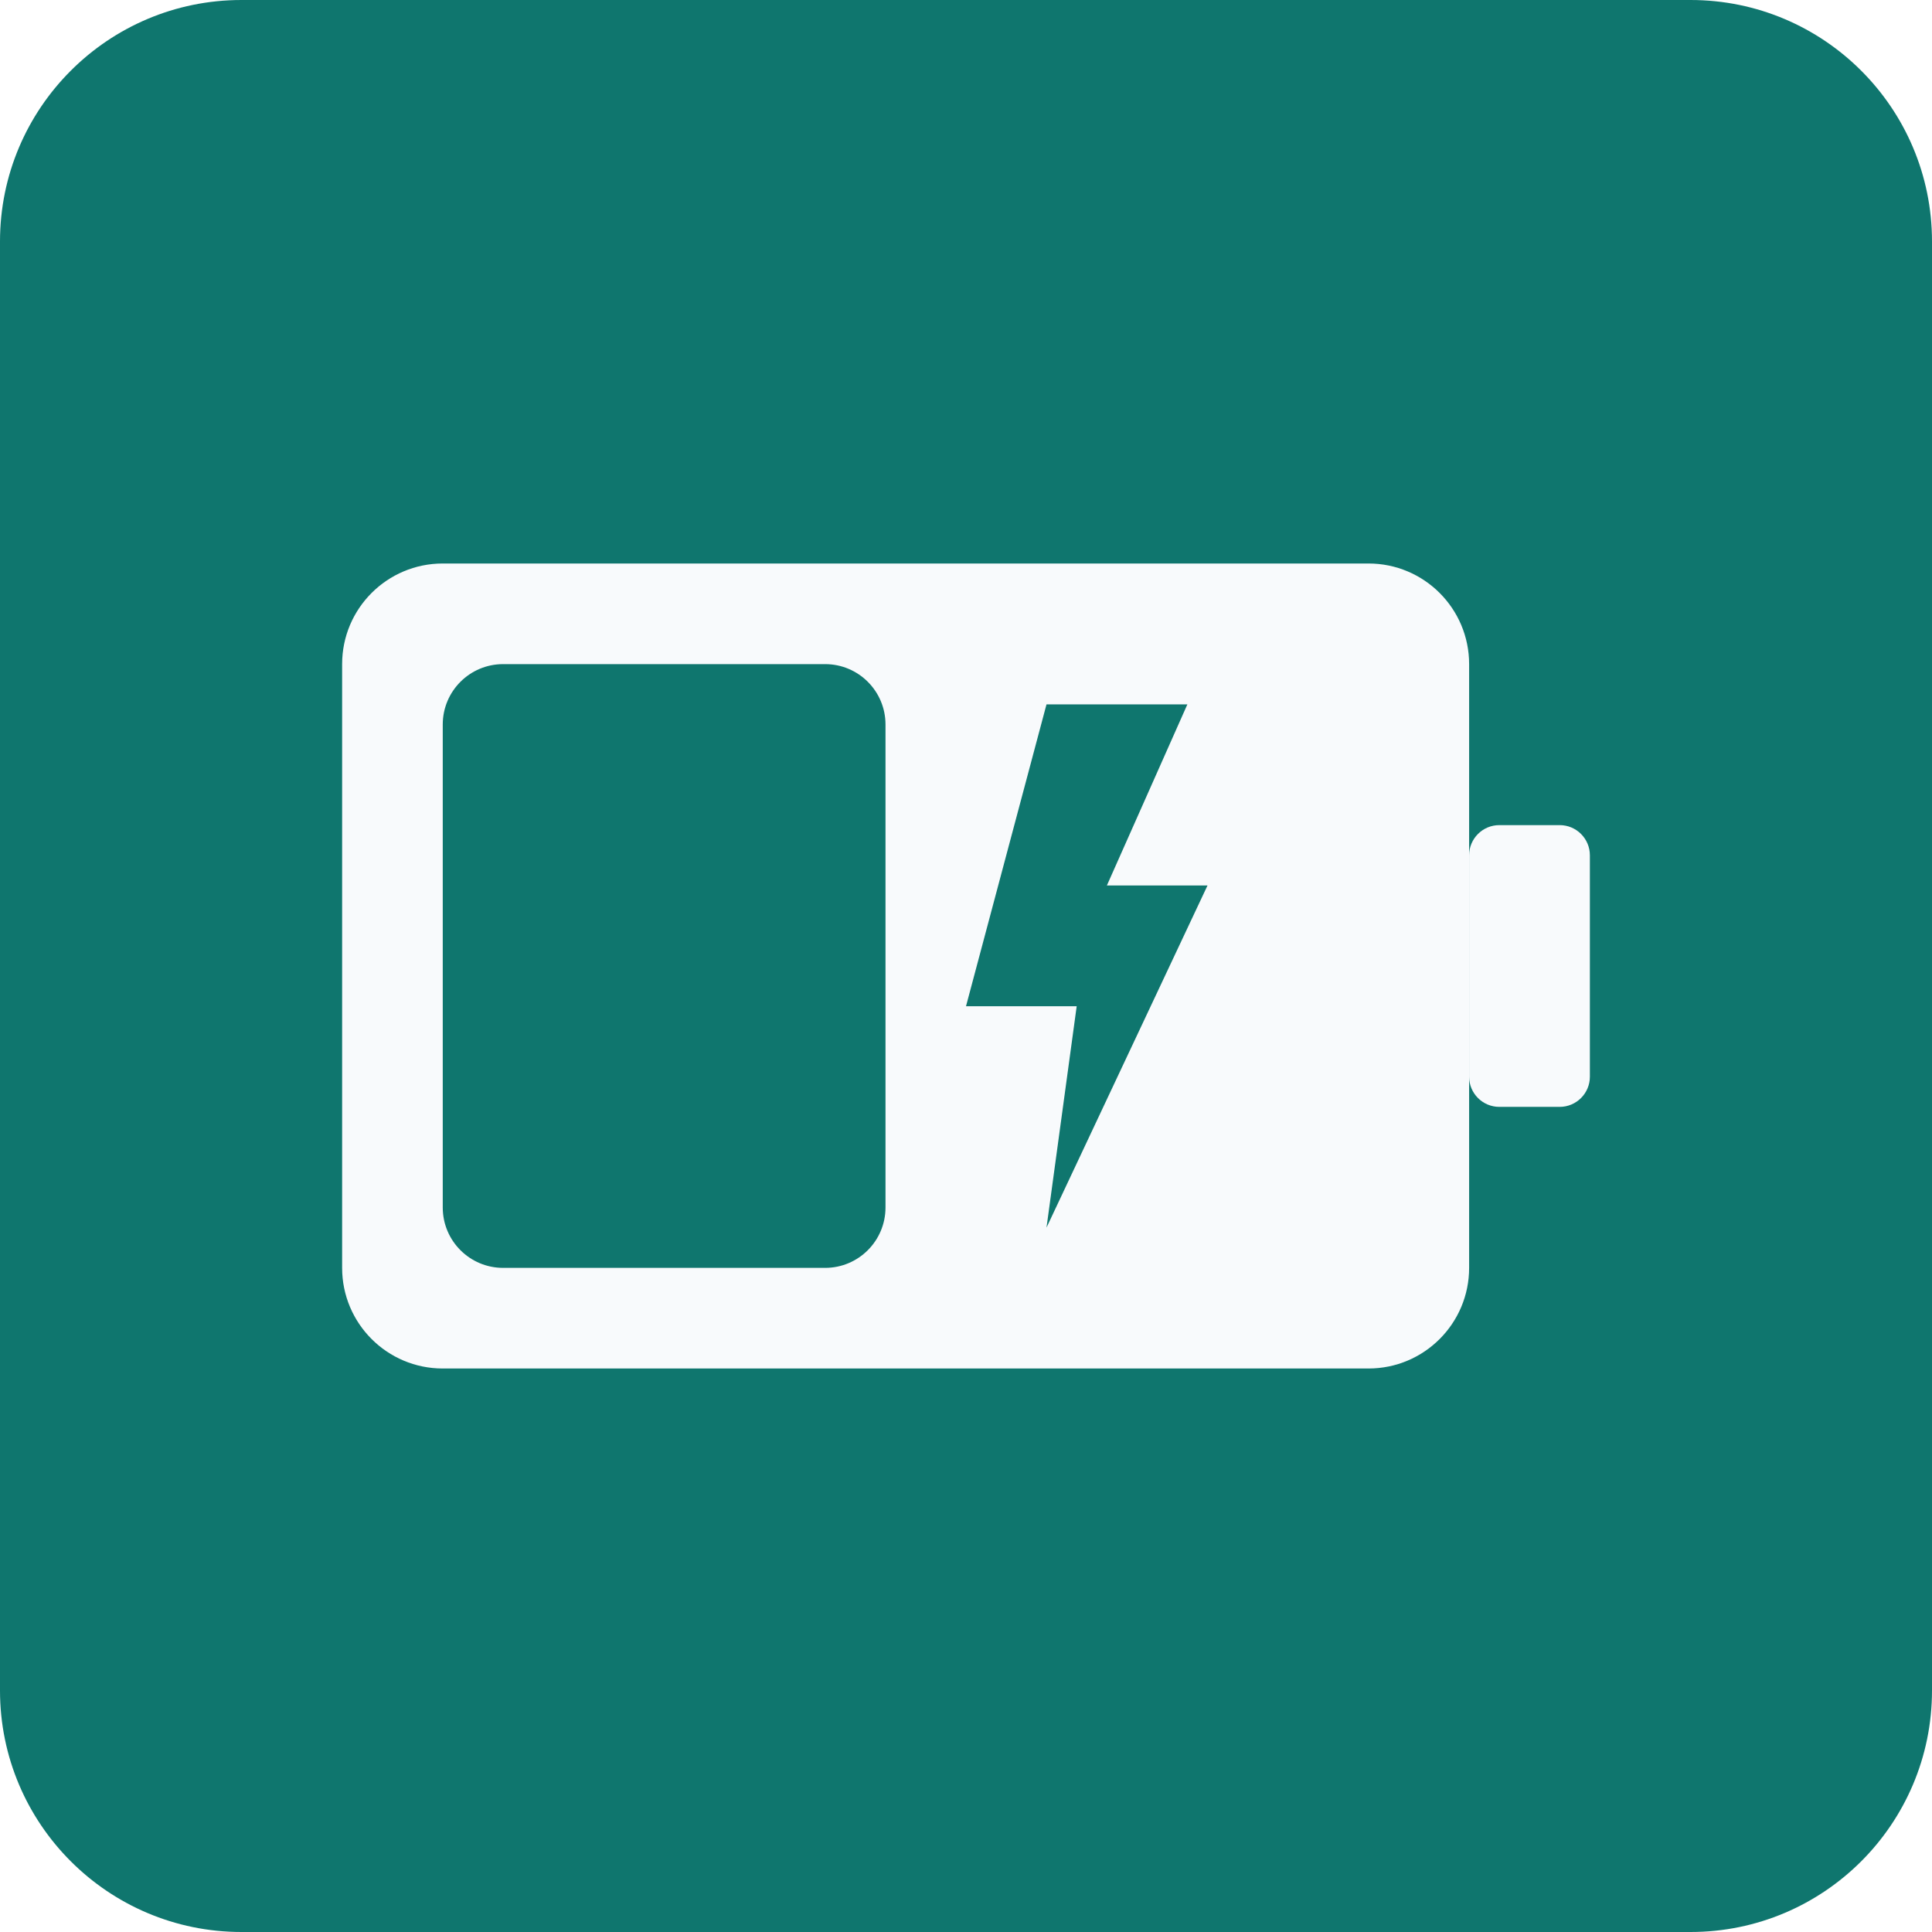
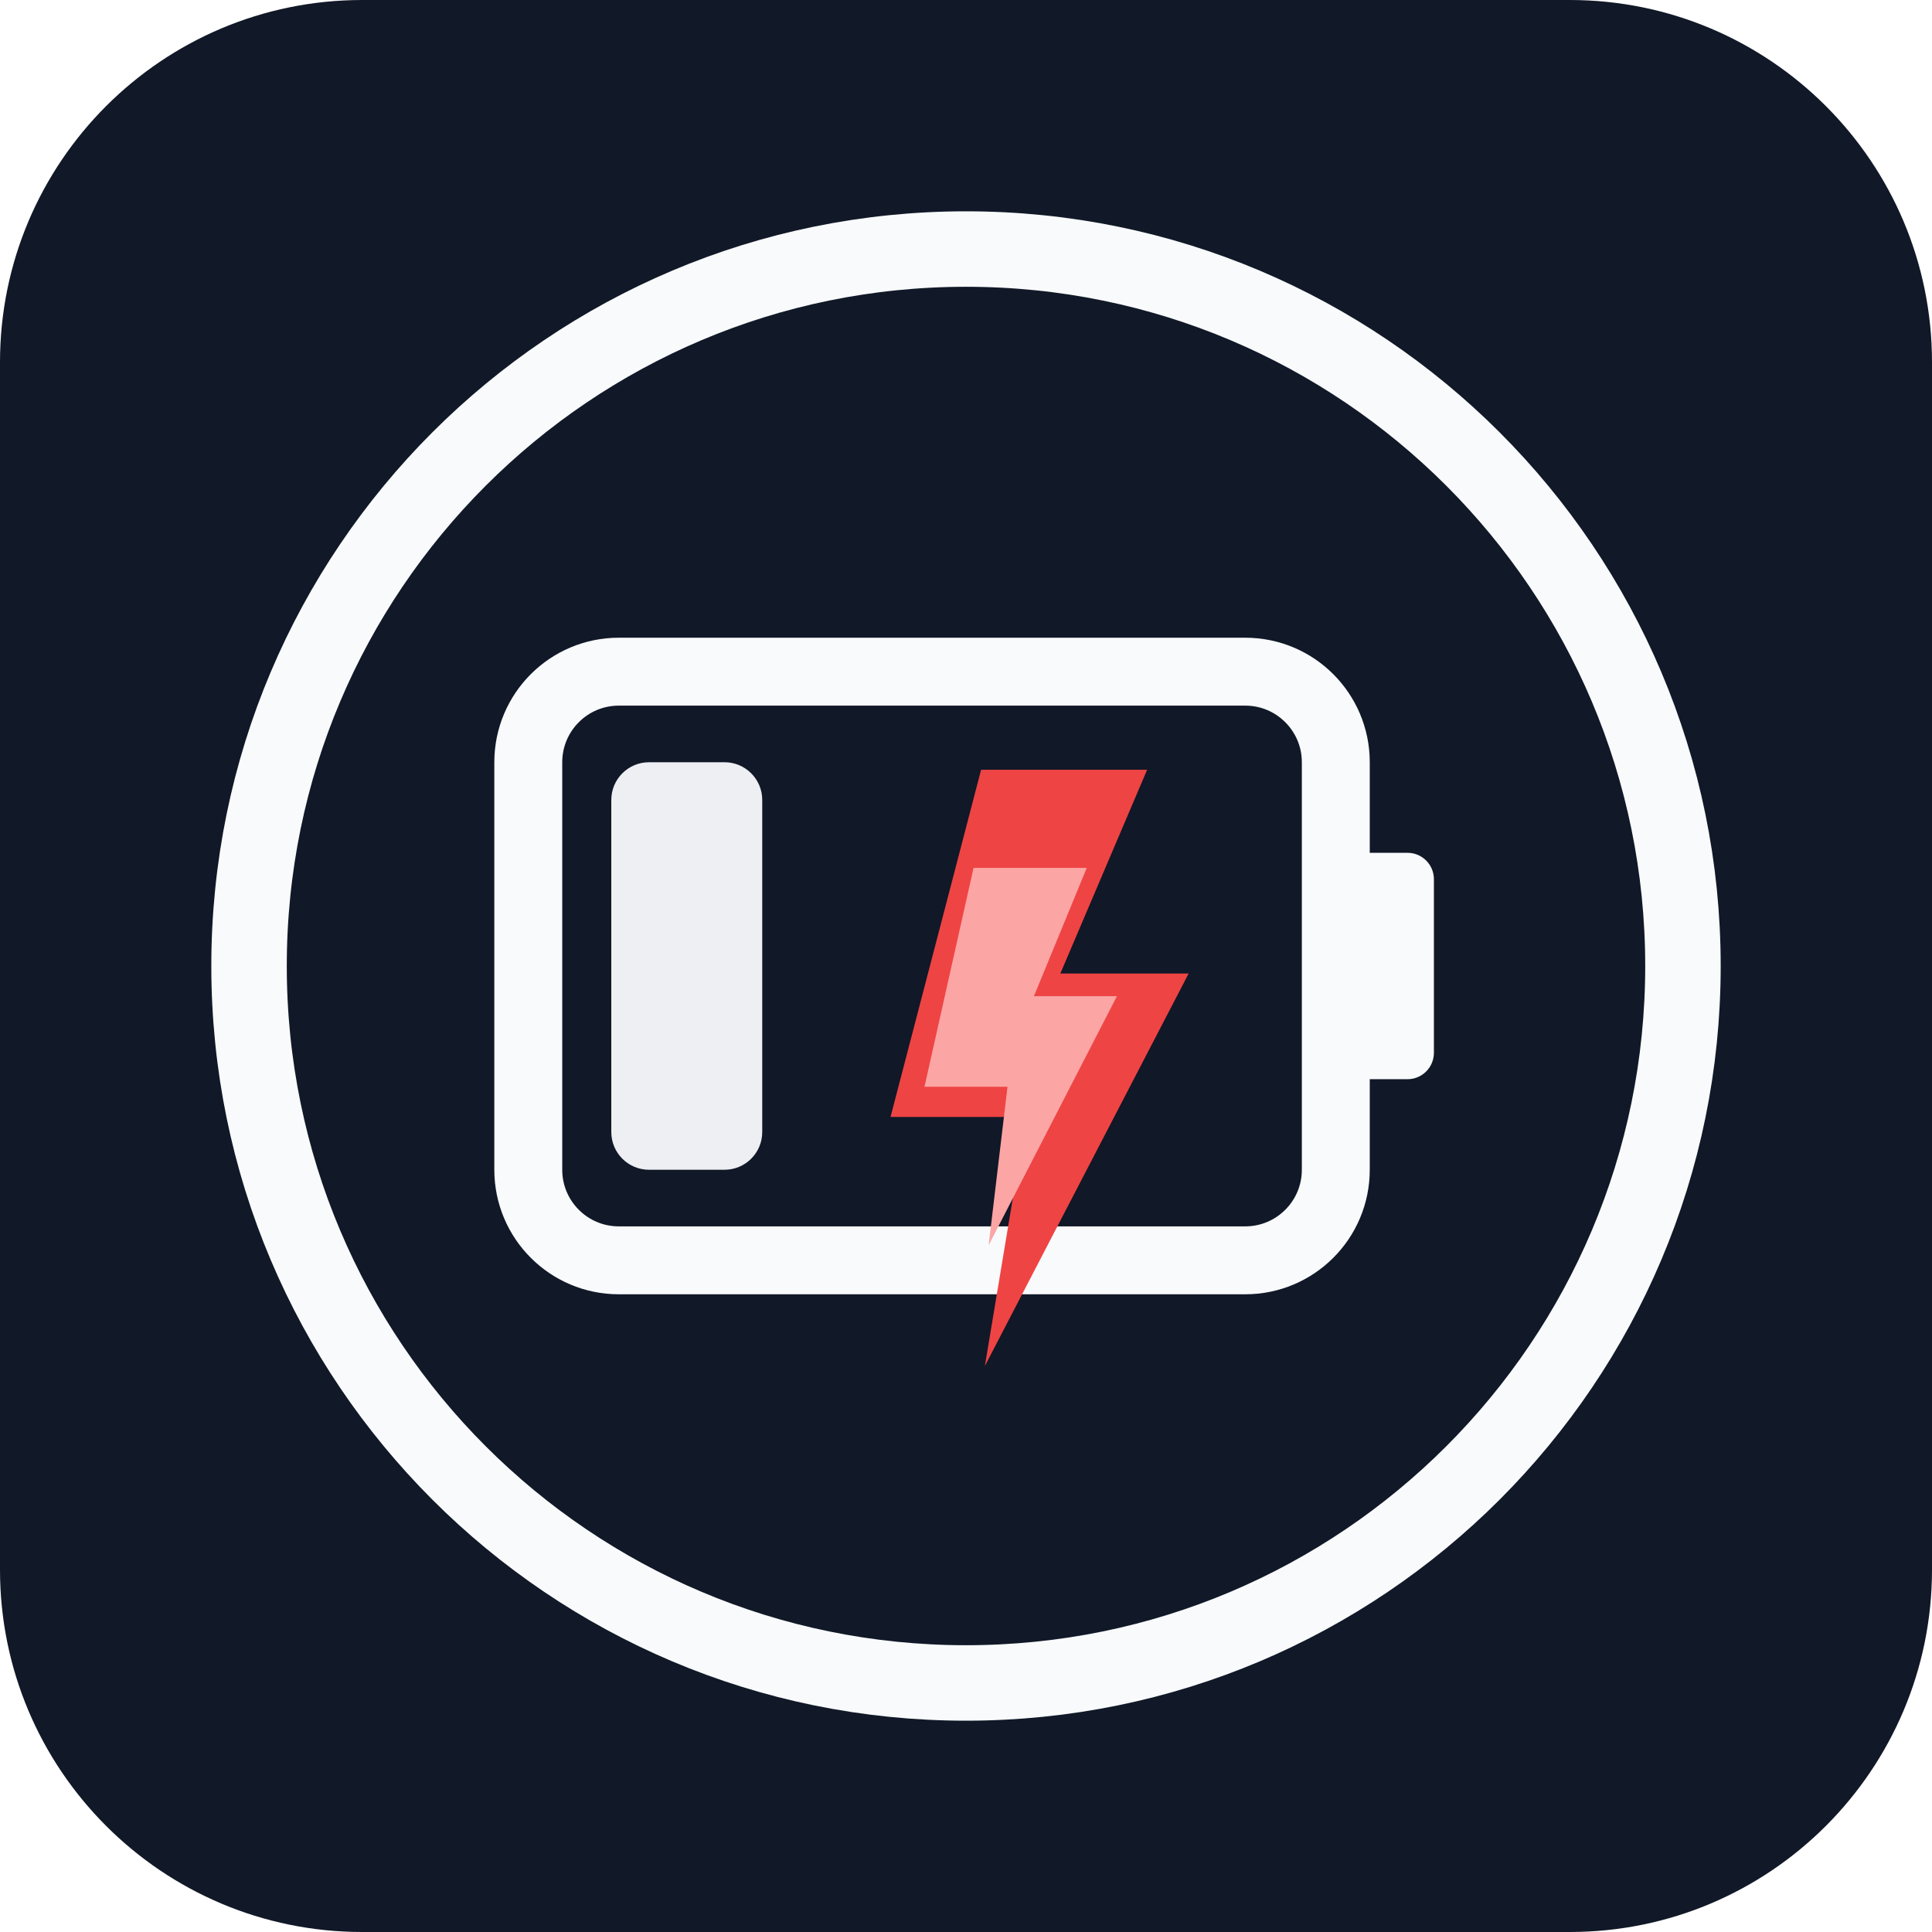
- <svg xmlns="http://www.w3.org/2000/svg" viewBox="0 0 192 192">
-   <rect width="192" height="192" rx="24" fill="#0f766e" />
-   <rect x="34" y="56" width="112" height="80" rx="10" fill="#f8fafc" />
-   <rect x="146" y="82" width="12" height="28" rx="3" fill="#f8fafc" />
-   <rect x="44" y="66" width="44" height="60" rx="6" fill="#0f766e" />
-   <path d="M104 70h14l-8 18h10l-16 34 3-22h-11z" fill="#0f766e" />
+ <svg xmlns="http://www.w3.org/2000/svg" viewBox="0 0 512 512" role="img" aria-label="Battery icon">
+   <rect width="512" height="512" rx="96" fill="#111827" />
+   <circle cx="256" cy="256" r="190" fill="none" stroke="#f8fafc" stroke-width="20" />
+   <rect x="140" y="178" width="214" height="156" rx="24" fill="none" stroke="#f8fafc" stroke-width="18" />
+   <rect x="354" y="226" width="26" height="60" rx="7" fill="#f8fafc" />
+   <rect x="162" y="202" width="40" height="108" rx="10" fill="#f8fafc" opacity="0.95" />
+   <path d="M260 204h44l-23 54h34l-54 104 11-66h-36z" fill="#ef4444" />
+   <path d="M258 230h30l-14 34h22l-34 66 5-42h-22z" fill="#fca5a5" />
</svg>
